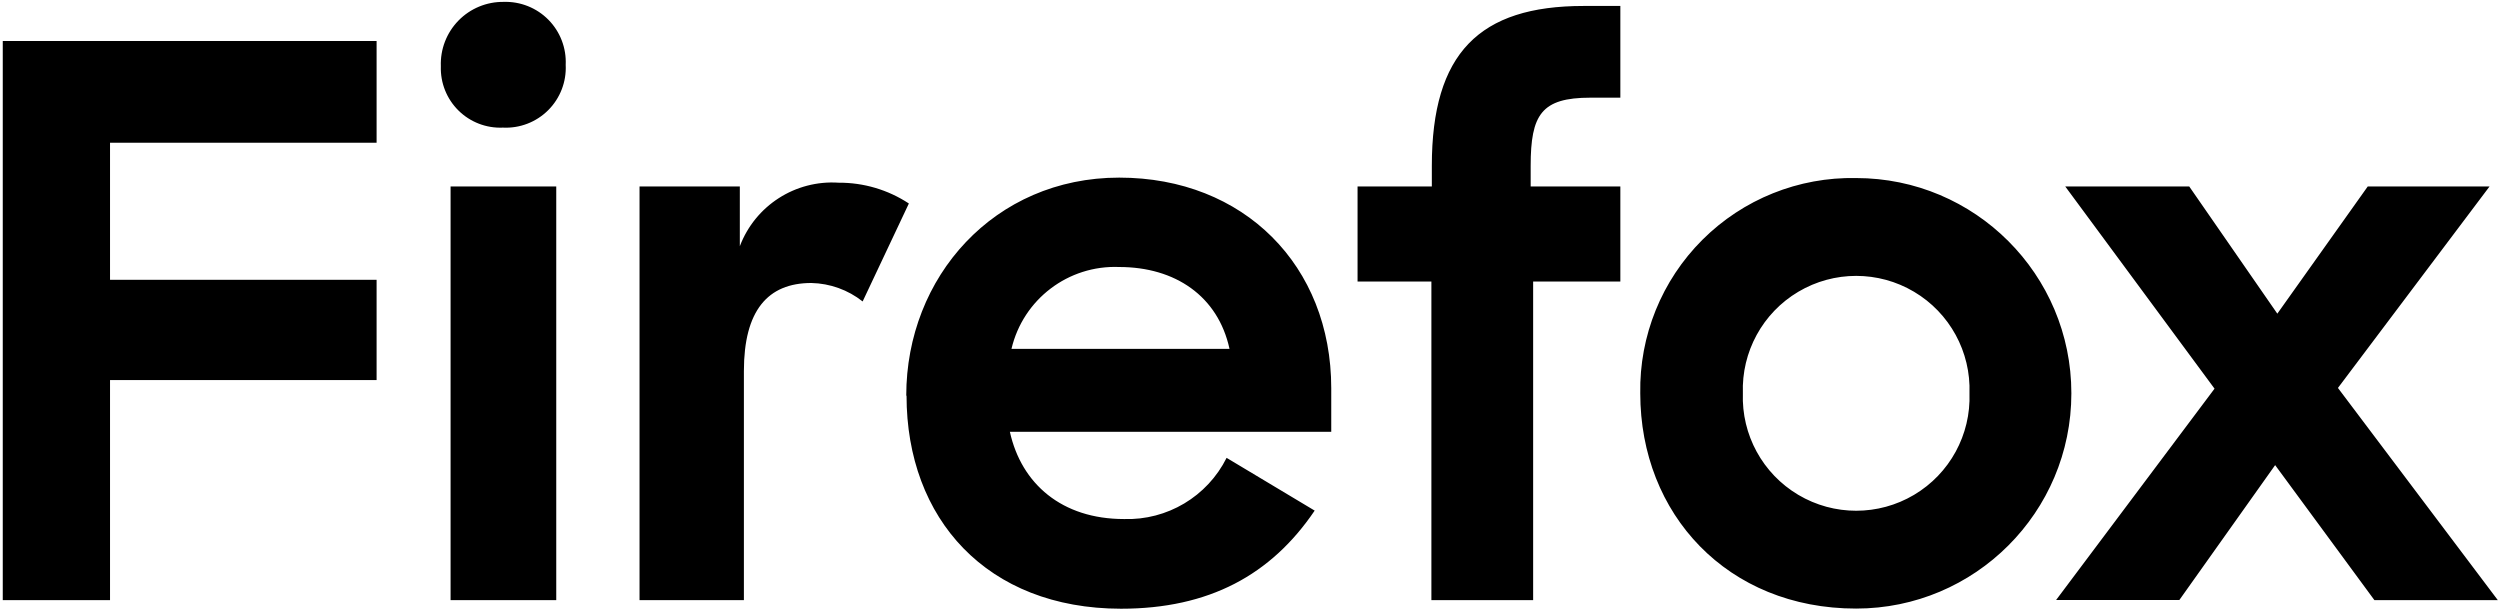
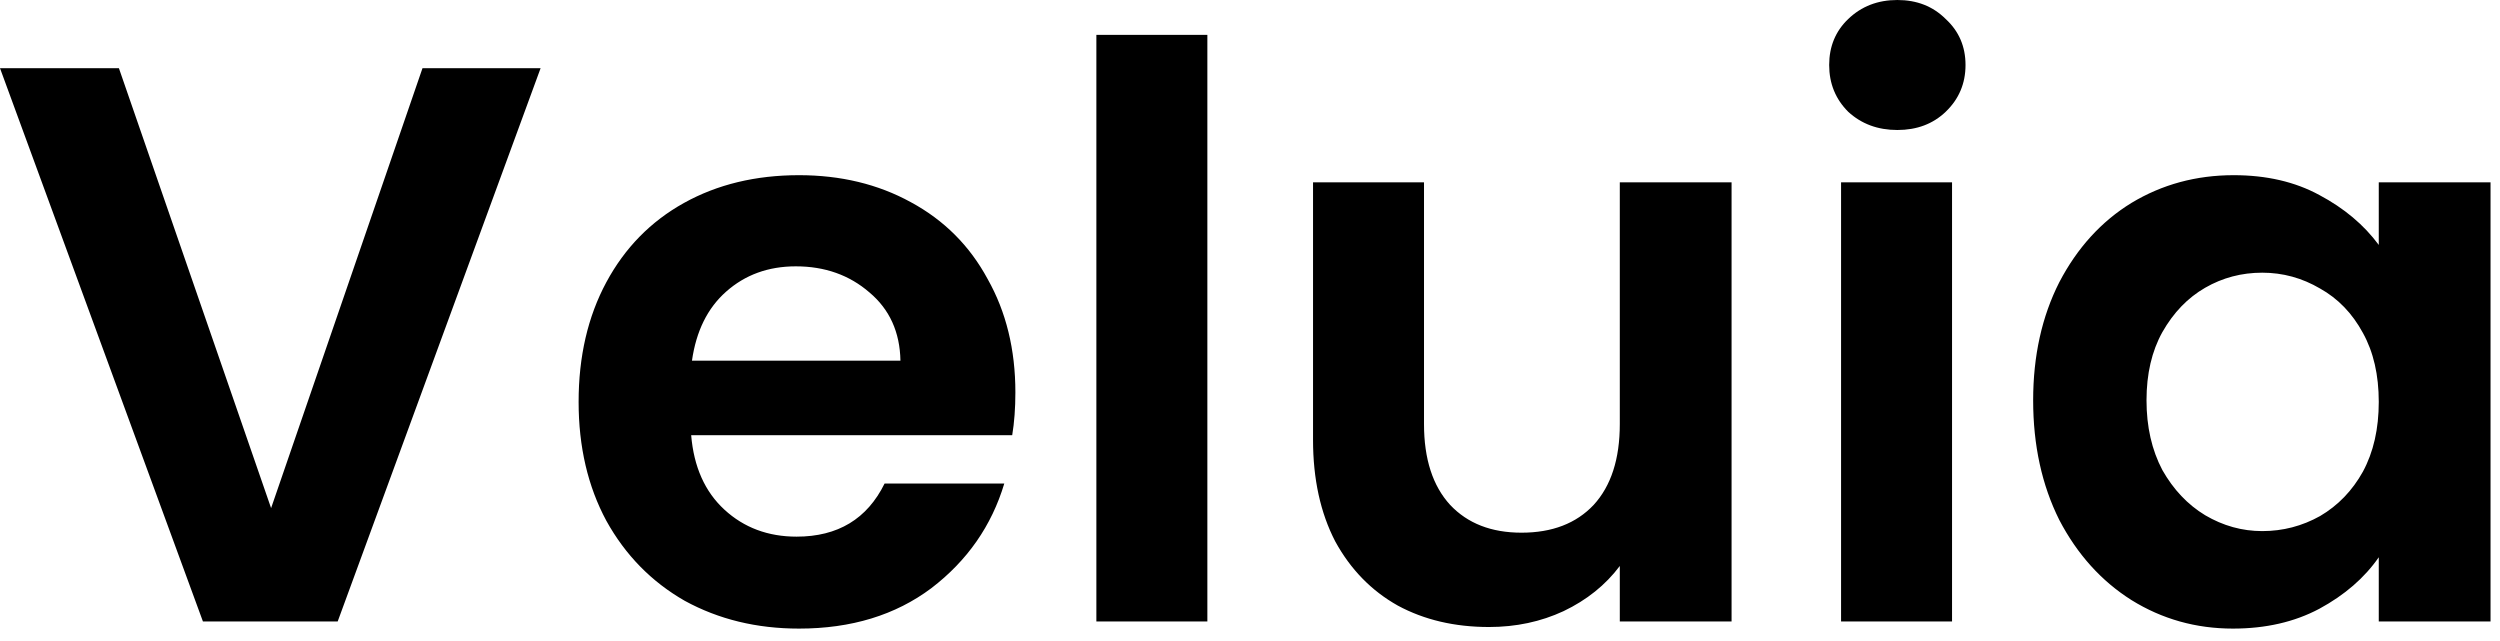
- <svg xmlns="http://www.w3.org/2000/svg" width="172" height="42">
-   <path fill="context-fill #20123a" d="M.19 2.82h25.72v7H7.57v9.43h18.34v6.9H7.57v15.14H.19zM34.65.13a4.14 4.14 0 0 1 4.27 4.33 4.12 4.12 0 0 1-4.32 4.32 4.09 4.09 0 0 1-4.27-4.22A4.27 4.27 0 0 1 34.65.13zM31 12.83h7.27v28.46H31zm28.35 7.91a5.89 5.89 0 0 0-3.53-1.27c-3 0-4.64 1.9-4.64 6.06v15.76H44V12.83h6.9v4.11a6.79 6.79 0 0 1 6.8-4.37A8.69 8.69 0 0 1 62.53 14zm3 6.48c0-8.17 6.06-15 14.65-15s14.59 6.06 14.59 14.49v3H69.48c.79 3.58 3.58 6 7.85 6a7.62 7.62 0 0 0 7.06-4.21l6.06 3.63c-3 4.43-7.27 6.75-13.33 6.75-9.22-.01-14.75-6.18-14.75-14.66zM69.59 24h15c-.79-3.63-3.74-5.63-7.59-5.63A7.31 7.31 0 0 0 69.59 24zM93.4 12.83h5.11v-1.42c0-7.75 3.27-11 10.44-11h2.53v6.31h-2.06c-3.37 0-4.11 1.16-4.11 4.69v1.42h6.17v6.54h-6v21.92h-7V19.37H93.4zm19.45 14.23a14.56 14.56 0 0 1 14.85-14.81 14.81 14.81 0 1 1 0 29.62c-8.85 0-14.85-6.49-14.85-14.81zm22.65 0a7.8 7.8 0 1 0-15.59 0 7.8 7.8 0 1 0 15.59 0zm16.86-.32l-10.27-13.91h8.53l6.06 8.75 6.22-8.75h8.38l-10.43 13.86 11 14.6h-8.49L156.53 32l-6.59 9.28h-8.48z" />
+ <svg xmlns="http://www.w3.org/2000/svg" width="164" height="42" viewBox="0 0 164 42" fill="none">
+   <path fill-rule="evenodd" clip-rule="evenodd" d="M22.152 40.768L35.464 4.472H27.716L17.784 33.332L7.8 4.472H0L13.312 40.768H22.152ZM66.401 28.548C66.539 27.716 66.609 26.78 66.609 25.74C66.609 22.932 66.002 20.453 64.789 18.304C63.61 16.12 61.929 14.439 59.745 13.26C57.595 12.081 55.151 11.492 52.413 11.492C49.57 11.492 47.057 12.099 44.873 13.312C42.689 14.525 40.99 16.259 39.777 18.512C38.563 20.765 37.957 23.383 37.957 26.364C37.957 29.311 38.563 31.911 39.777 34.164C41.025 36.417 42.741 38.168 44.925 39.416C47.143 40.629 49.639 41.236 52.413 41.236C55.845 41.236 58.739 40.352 61.097 38.584C63.454 36.781 65.049 34.493 65.881 31.72H58.029C56.885 34.043 54.961 35.204 52.257 35.204C50.385 35.204 48.807 34.615 47.525 33.436C46.242 32.257 45.514 30.628 45.341 28.548H66.401ZM57.041 19.188C58.358 20.297 59.034 21.788 59.069 23.66H45.393C45.67 21.719 46.415 20.211 47.629 19.136C48.877 18.027 50.402 17.472 52.205 17.472C54.111 17.472 55.723 18.044 57.041 19.188ZM79.203 40.768V2.288H71.922V40.768H79.203ZM106.259 40.768H113.591V11.96H106.259V27.82C106.259 30.108 105.687 31.876 104.543 33.124C103.399 34.337 101.822 34.944 99.811 34.944C97.835 34.944 96.275 34.337 95.131 33.124C93.987 31.876 93.415 30.108 93.415 27.82V11.96H86.135V28.86C86.135 31.425 86.621 33.644 87.591 35.516C88.597 37.353 89.966 38.757 91.699 39.728C93.433 40.664 95.426 41.132 97.679 41.132C99.447 41.132 101.076 40.785 102.567 40.092C104.092 39.364 105.323 38.376 106.259 37.128V40.768ZM121.242 7.332C122.109 8.129 123.183 8.528 124.466 8.528C125.749 8.528 126.806 8.129 127.638 7.332C128.505 6.5 128.938 5.477 128.938 4.264C128.938 3.051 128.505 2.045 127.638 1.248C126.806 0.416 125.749 0 124.466 0C123.183 0 122.109 0.416 121.242 1.248C120.41 2.045 119.994 3.051 119.994 4.264C119.994 5.477 120.41 6.5 121.242 7.332ZM120.774 40.768H128.054V11.96H120.774V40.768ZM135.091 18.512C133.947 20.765 133.375 23.348 133.375 26.26C133.375 29.207 133.947 31.824 135.091 34.112C136.269 36.365 137.847 38.116 139.823 39.364C141.833 40.612 144.052 41.236 146.479 41.236C148.628 41.236 150.517 40.803 152.147 39.936C153.811 39.035 155.111 37.908 156.047 36.556V40.768H163.379V11.96H156.047V16.068C155.076 14.751 153.776 13.659 152.147 12.792C150.552 11.925 148.68 11.492 146.531 11.492C144.069 11.492 141.833 12.099 139.823 13.312C137.847 14.525 136.269 16.259 135.091 18.512ZM155.007 21.84C155.7 23.088 156.047 24.596 156.047 26.364C156.047 28.132 155.7 29.657 155.007 30.94C154.313 32.188 153.377 33.159 152.199 33.852C151.02 34.511 149.755 34.84 148.403 34.84C147.085 34.84 145.837 34.493 144.659 33.8C143.515 33.107 142.579 32.119 141.851 30.836C141.157 29.519 140.811 27.993 140.811 26.26C140.811 24.527 141.157 23.036 141.851 21.788C142.579 20.505 143.515 19.535 144.659 18.876C145.803 18.217 147.051 17.888 148.403 17.888C149.755 17.888 151.02 18.235 152.199 18.928C153.377 19.587 154.313 20.557 155.007 21.84Z" fill="black" />
</svg>
